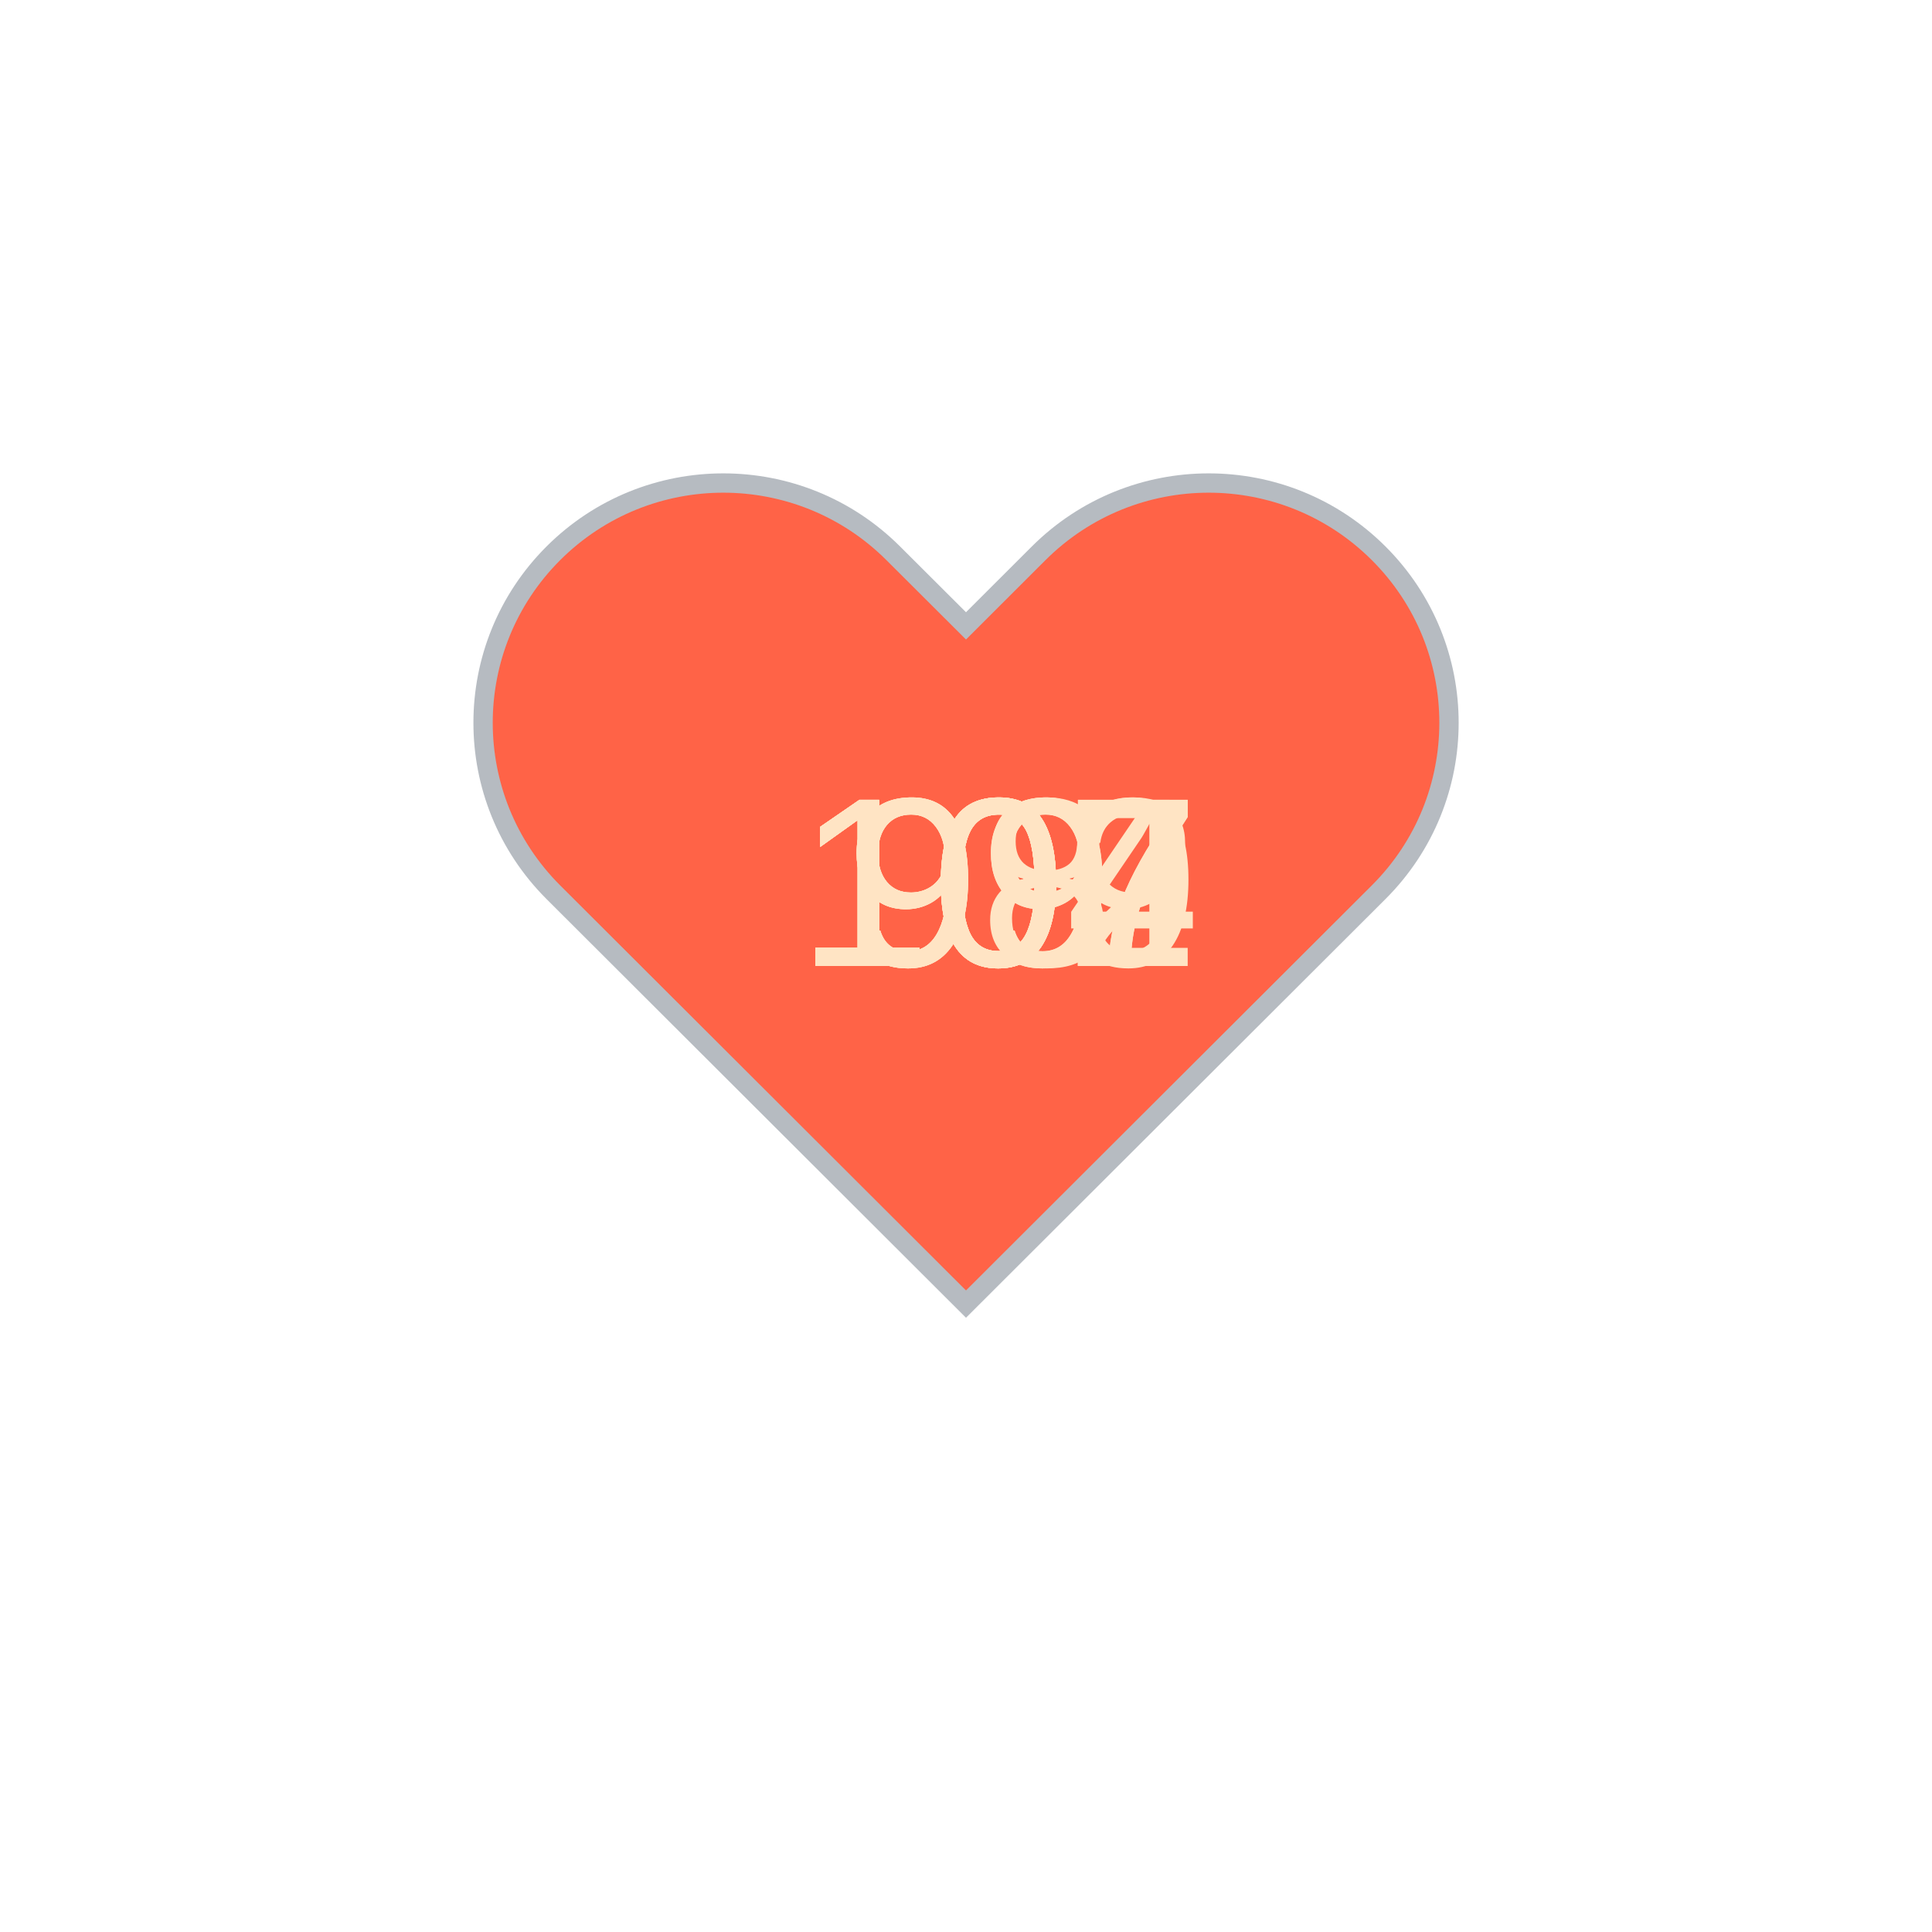
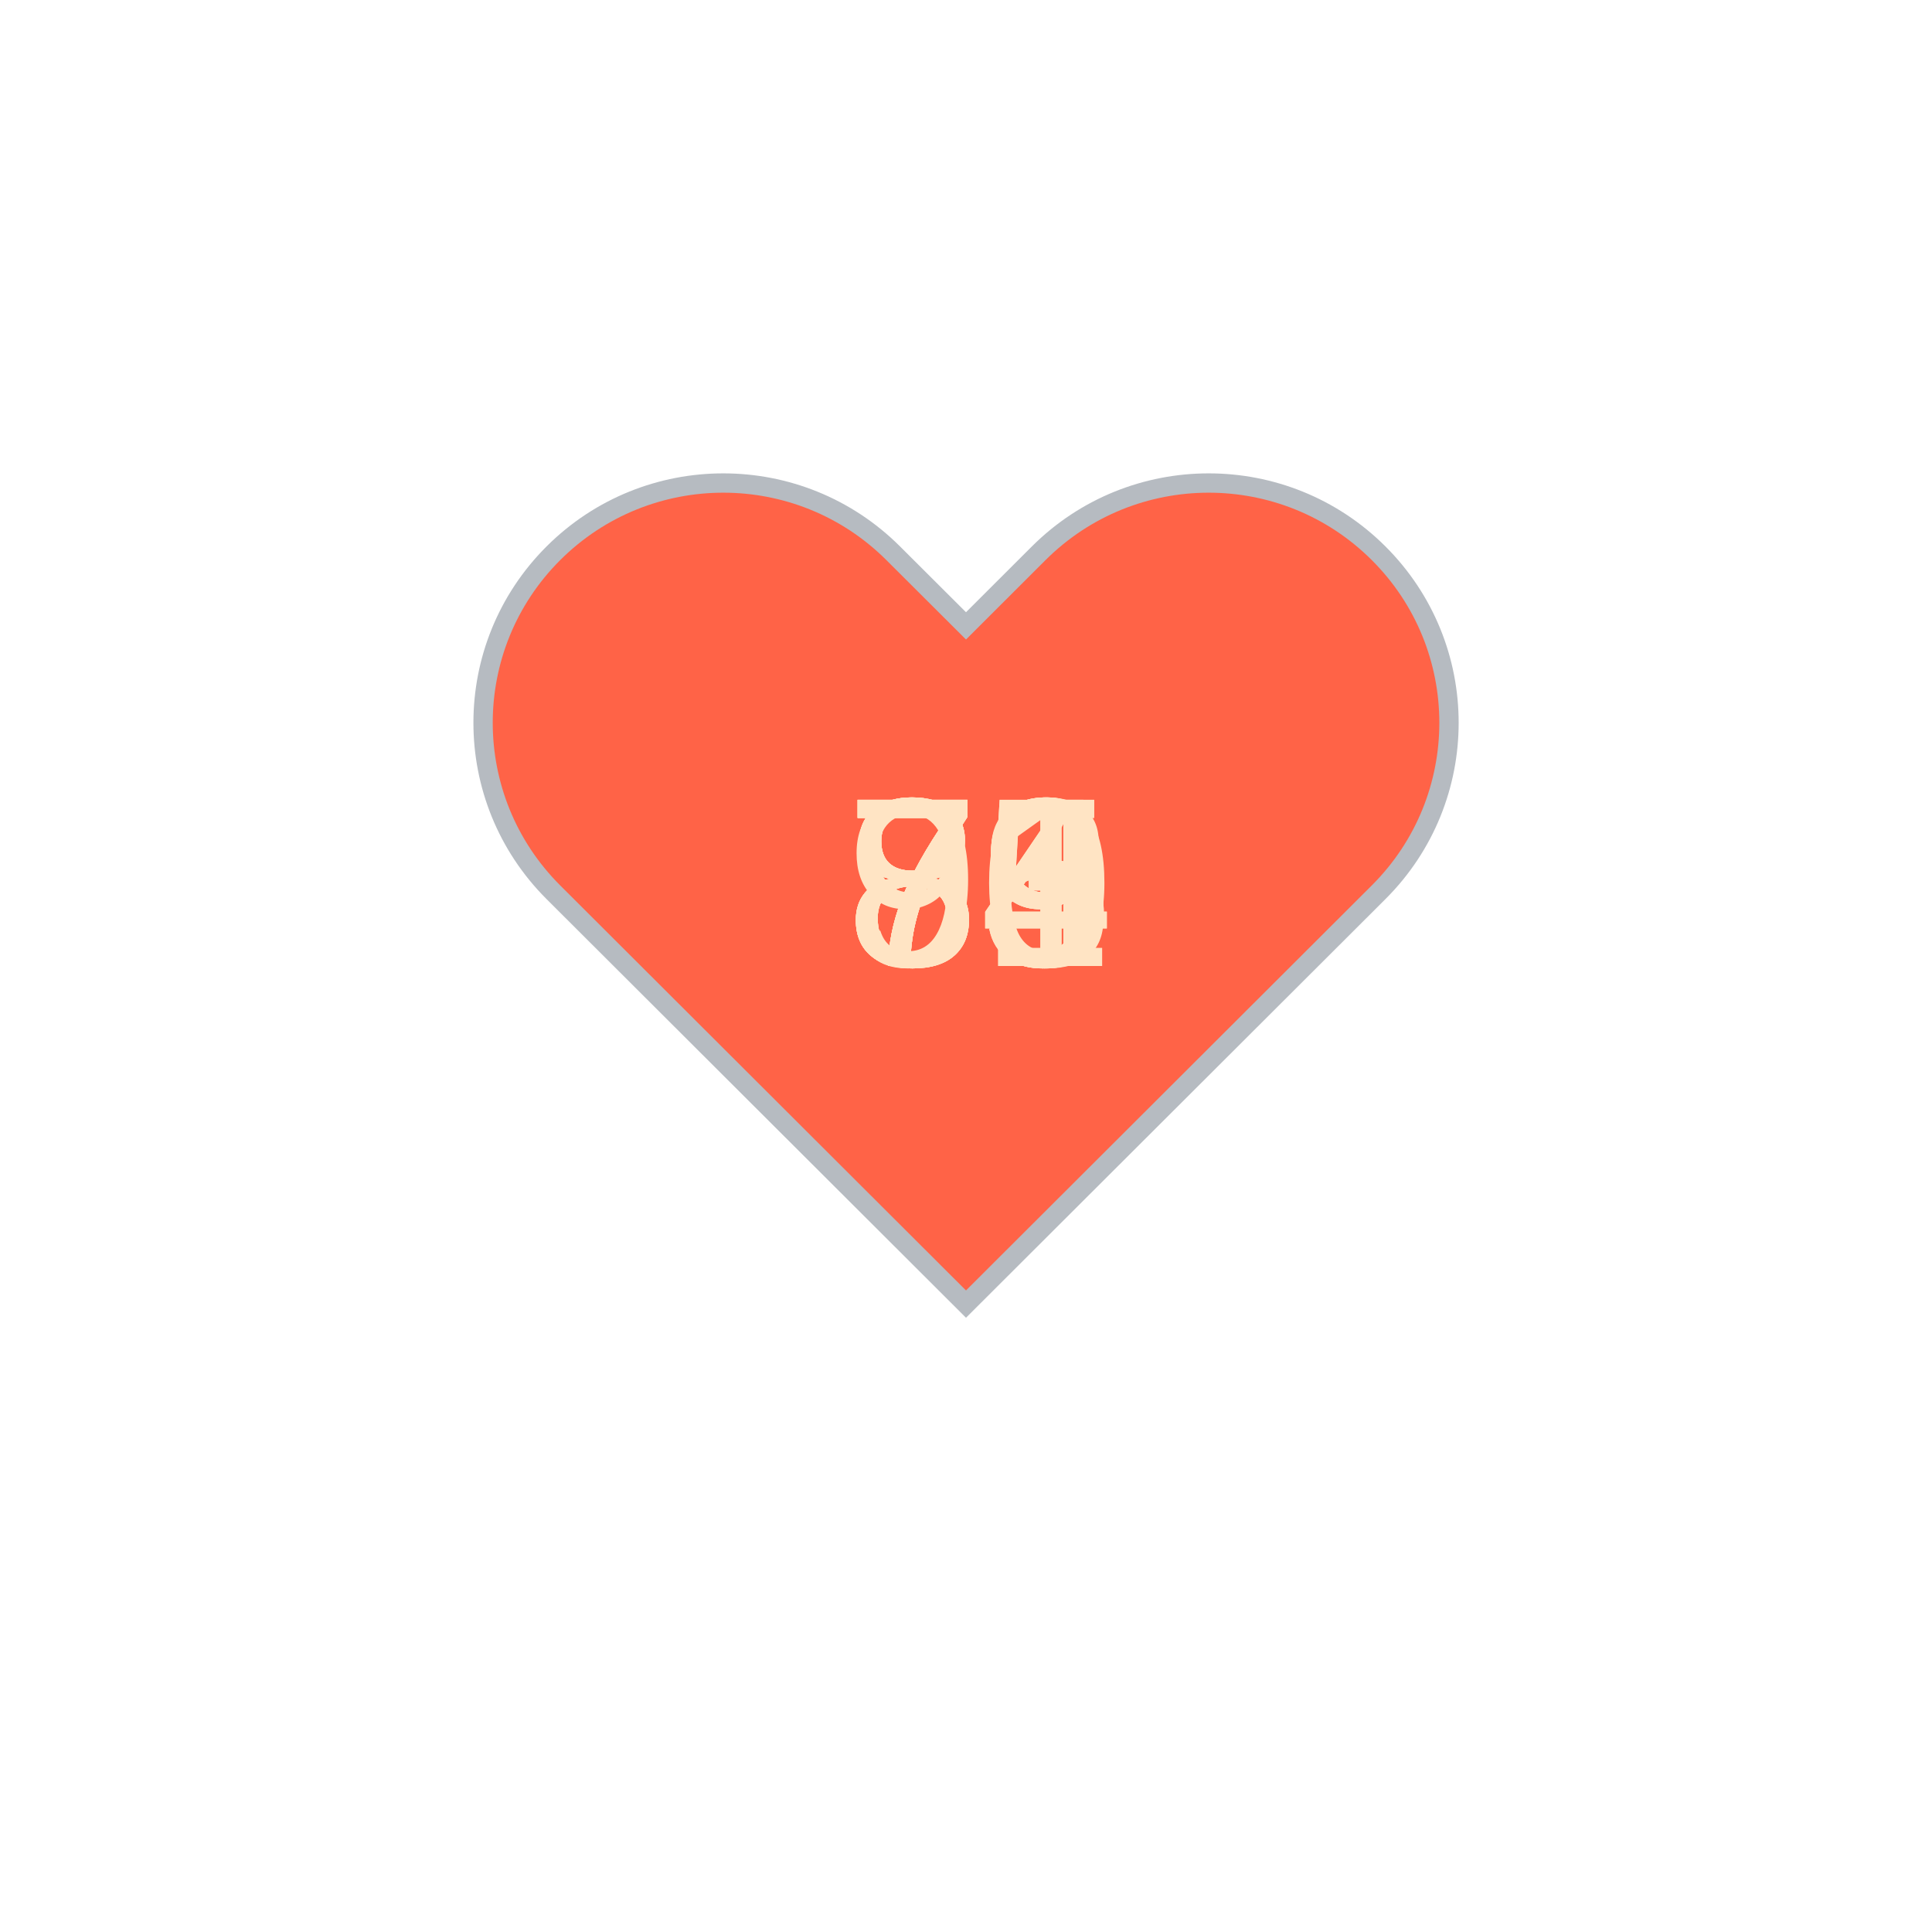
<svg xmlns="http://www.w3.org/2000/svg" baseProfile="full" height="150" version="1.1" viewBox="0,0,200,200" width="150">
  <defs />
  <g transform="translate(100 100)">
    <path d="M92.71,7.27L92.71,7.27c-9.71-9.69-25.46-9.69-35.18,0L50,14.79l-7.54-7.52C32.75-2.42,17-2.42,7.29,7.27v0 c-9.71,9.69-9.71,25.41,0,35.1L50,85l42.71-42.63C102.43,32.68,102.43,16.96,92.71,7.27z" fill="tomato" stroke="#B6BBC1" stroke-width="2" transform="translate(-50 -50)" />
    <animateTransform additive="sum" attributeName="transform" dur="1.2s" repeatCount="indefinite" type="scale" values="1; 1.5; 1.25; 1.5; 1.5; 1;" />
-     <text fill="bisque" style="font-size:25px; font-family:Arial" transform="translate(-17.5 0)">104<animate attributeName="visibility" dur="9.6s" keyTimes="0;0.12;0.25;0.38;0.5;0.62;0.75;0.88;1" repeatCount="indefinite" values="visible;hidden;hidden;hidden;hidden;hidden;hidden;hidden;hidden" />
+     <text fill="bisque" style="font-size:25px; font-family:Arial" transform="translate(-12.5 0)">89<animate attributeName="visibility" dur="12.0s" keyTimes="0;0.1;0.2;0.3;0.4;0.5;0.6;0.7;0.8;0.9;1.0" repeatCount="indefinite" values="visible;hidden;hidden;hidden;hidden;hidden;hidden;hidden;hidden;hidden;hidden" />
    </text>
-     <text fill="bisque" style="font-size:25px; font-family:Arial" transform="translate(-17.5 0)">107<animate attributeName="visibility" dur="9.6s" keyTimes="0;0.12;0.25;0.38;0.5;0.62;0.75;0.88;1" repeatCount="indefinite" values="hidden;visible;hidden;hidden;hidden;hidden;hidden;hidden;hidden" />
+     <text fill="bisque" style="font-size:25px; font-family:Arial" transform="translate(-12.5 0)">91<animate attributeName="visibility" dur="12.0s" keyTimes="0;0.1;0.2;0.3;0.4;0.5;0.6;0.7;0.8;0.9;1.0" repeatCount="indefinite" values="hidden;visible;hidden;hidden;hidden;hidden;hidden;hidden;hidden;hidden;hidden" />
    </text>
-     <text fill="bisque" style="font-size:25px; font-family:Arial" transform="translate(-17.5 0)">107<animate attributeName="visibility" dur="9.6s" keyTimes="0;0.12;0.25;0.38;0.5;0.62;0.75;0.88;1" repeatCount="indefinite" values="hidden;hidden;visible;hidden;hidden;hidden;hidden;hidden;hidden" />
+     <text fill="bisque" style="font-size:25px; font-family:Arial" transform="translate(-12.5 0)">75<animate attributeName="visibility" dur="12.0s" keyTimes="0;0.1;0.2;0.3;0.4;0.5;0.6;0.7;0.8;0.9;1.0" repeatCount="indefinite" values="hidden;hidden;visible;hidden;hidden;hidden;hidden;hidden;hidden;hidden;hidden" />
    </text>
-     <text fill="bisque" style="font-size:25px; font-family:Arial" transform="translate(-12.5 0)">99<animate attributeName="visibility" dur="9.6s" keyTimes="0;0.12;0.25;0.38;0.5;0.62;0.75;0.88;1" repeatCount="indefinite" values="hidden;hidden;hidden;visible;hidden;hidden;hidden;hidden;hidden" />
+     <text fill="bisque" style="font-size:25px; font-family:Arial" transform="translate(-12.5 0)">74<animate attributeName="visibility" dur="12.0s" keyTimes="0;0.1;0.2;0.3;0.4;0.5;0.6;0.7;0.8;0.9;1.0" repeatCount="indefinite" values="hidden;hidden;hidden;visible;hidden;hidden;hidden;hidden;hidden;hidden;hidden" />
    </text>
-     <text fill="bisque" style="font-size:25px; font-family:Arial" transform="translate(-17.5 0)">102<animate attributeName="visibility" dur="9.6s" keyTimes="0;0.12;0.25;0.38;0.5;0.62;0.75;0.88;1" repeatCount="indefinite" values="hidden;hidden;hidden;hidden;visible;hidden;hidden;hidden;hidden" />
+     <text fill="bisque" style="font-size:25px; font-family:Arial" transform="translate(-12.5 0)">75<animate attributeName="visibility" dur="12.0s" keyTimes="0;0.1;0.2;0.3;0.4;0.5;0.6;0.7;0.8;0.9;1.0" repeatCount="indefinite" values="hidden;hidden;hidden;hidden;visible;hidden;hidden;hidden;hidden;hidden;hidden" />
    </text>
-     <text fill="bisque" style="font-size:25px; font-family:Arial" transform="translate(-12.5 0)">99<animate attributeName="visibility" dur="9.6s" keyTimes="0;0.12;0.25;0.38;0.5;0.62;0.75;0.88;1" repeatCount="indefinite" values="hidden;hidden;hidden;hidden;hidden;visible;hidden;hidden;hidden" />
+     <text fill="bisque" style="font-size:25px; font-family:Arial" transform="translate(-12.5 0)">80<animate attributeName="visibility" dur="12.0s" keyTimes="0;0.1;0.2;0.3;0.4;0.5;0.6;0.7;0.8;0.9;1.0" repeatCount="indefinite" values="hidden;hidden;hidden;hidden;hidden;visible;hidden;hidden;hidden;hidden;hidden" />
    </text>
-     <text fill="bisque" style="font-size:25px; font-family:Arial" transform="translate(-12.5 0)">98<animate attributeName="visibility" dur="9.6s" keyTimes="0;0.12;0.25;0.38;0.5;0.62;0.75;0.88;1" repeatCount="indefinite" values="hidden;hidden;hidden;hidden;hidden;hidden;visible;hidden;hidden" />
+     <text fill="bisque" style="font-size:25px; font-family:Arial" transform="translate(-12.5 0)">79<animate attributeName="visibility" dur="12.0s" keyTimes="0;0.1;0.2;0.3;0.4;0.5;0.6;0.7;0.8;0.9;1.0" repeatCount="indefinite" values="hidden;hidden;hidden;hidden;hidden;hidden;visible;hidden;hidden;hidden;hidden" />
    </text>
-     <text fill="bisque" style="font-size:25px; font-family:Arial" transform="translate(-17.5 0)">109<animate attributeName="visibility" dur="9.6s" keyTimes="0;0.12;0.25;0.38;0.5;0.62;0.75;0.88;1" repeatCount="indefinite" values="hidden;hidden;hidden;hidden;hidden;hidden;hidden;visible;hidden" />
+     <text fill="bisque" style="font-size:25px; font-family:Arial" transform="translate(-12.5 0)">79<animate attributeName="visibility" dur="12.0s" keyTimes="0;0.1;0.2;0.3;0.4;0.5;0.6;0.7;0.8;0.9;1.0" repeatCount="indefinite" values="hidden;hidden;hidden;hidden;hidden;hidden;hidden;visible;hidden;hidden;hidden" />
+     </text>
+     <text fill="bisque" style="font-size:25px; font-family:Arial" transform="translate(-12.5 0)">83<animate attributeName="visibility" dur="12.0s" keyTimes="0;0.1;0.2;0.3;0.4;0.5;0.6;0.7;0.8;0.9;1.0" repeatCount="indefinite" values="hidden;hidden;hidden;hidden;hidden;hidden;hidden;hidden;visible;hidden;hidden" />
+     </text>
+     <text fill="bisque" style="font-size:25px; font-family:Arial" transform="translate(-12.5 0)">84<animate attributeName="visibility" dur="12.0s" keyTimes="0;0.1;0.2;0.3;0.4;0.5;0.6;0.7;0.8;0.9;1.0" repeatCount="indefinite" values="hidden;hidden;hidden;hidden;hidden;hidden;hidden;hidden;hidden;visible;hidden" />
    </text>
  </g>
</svg>
